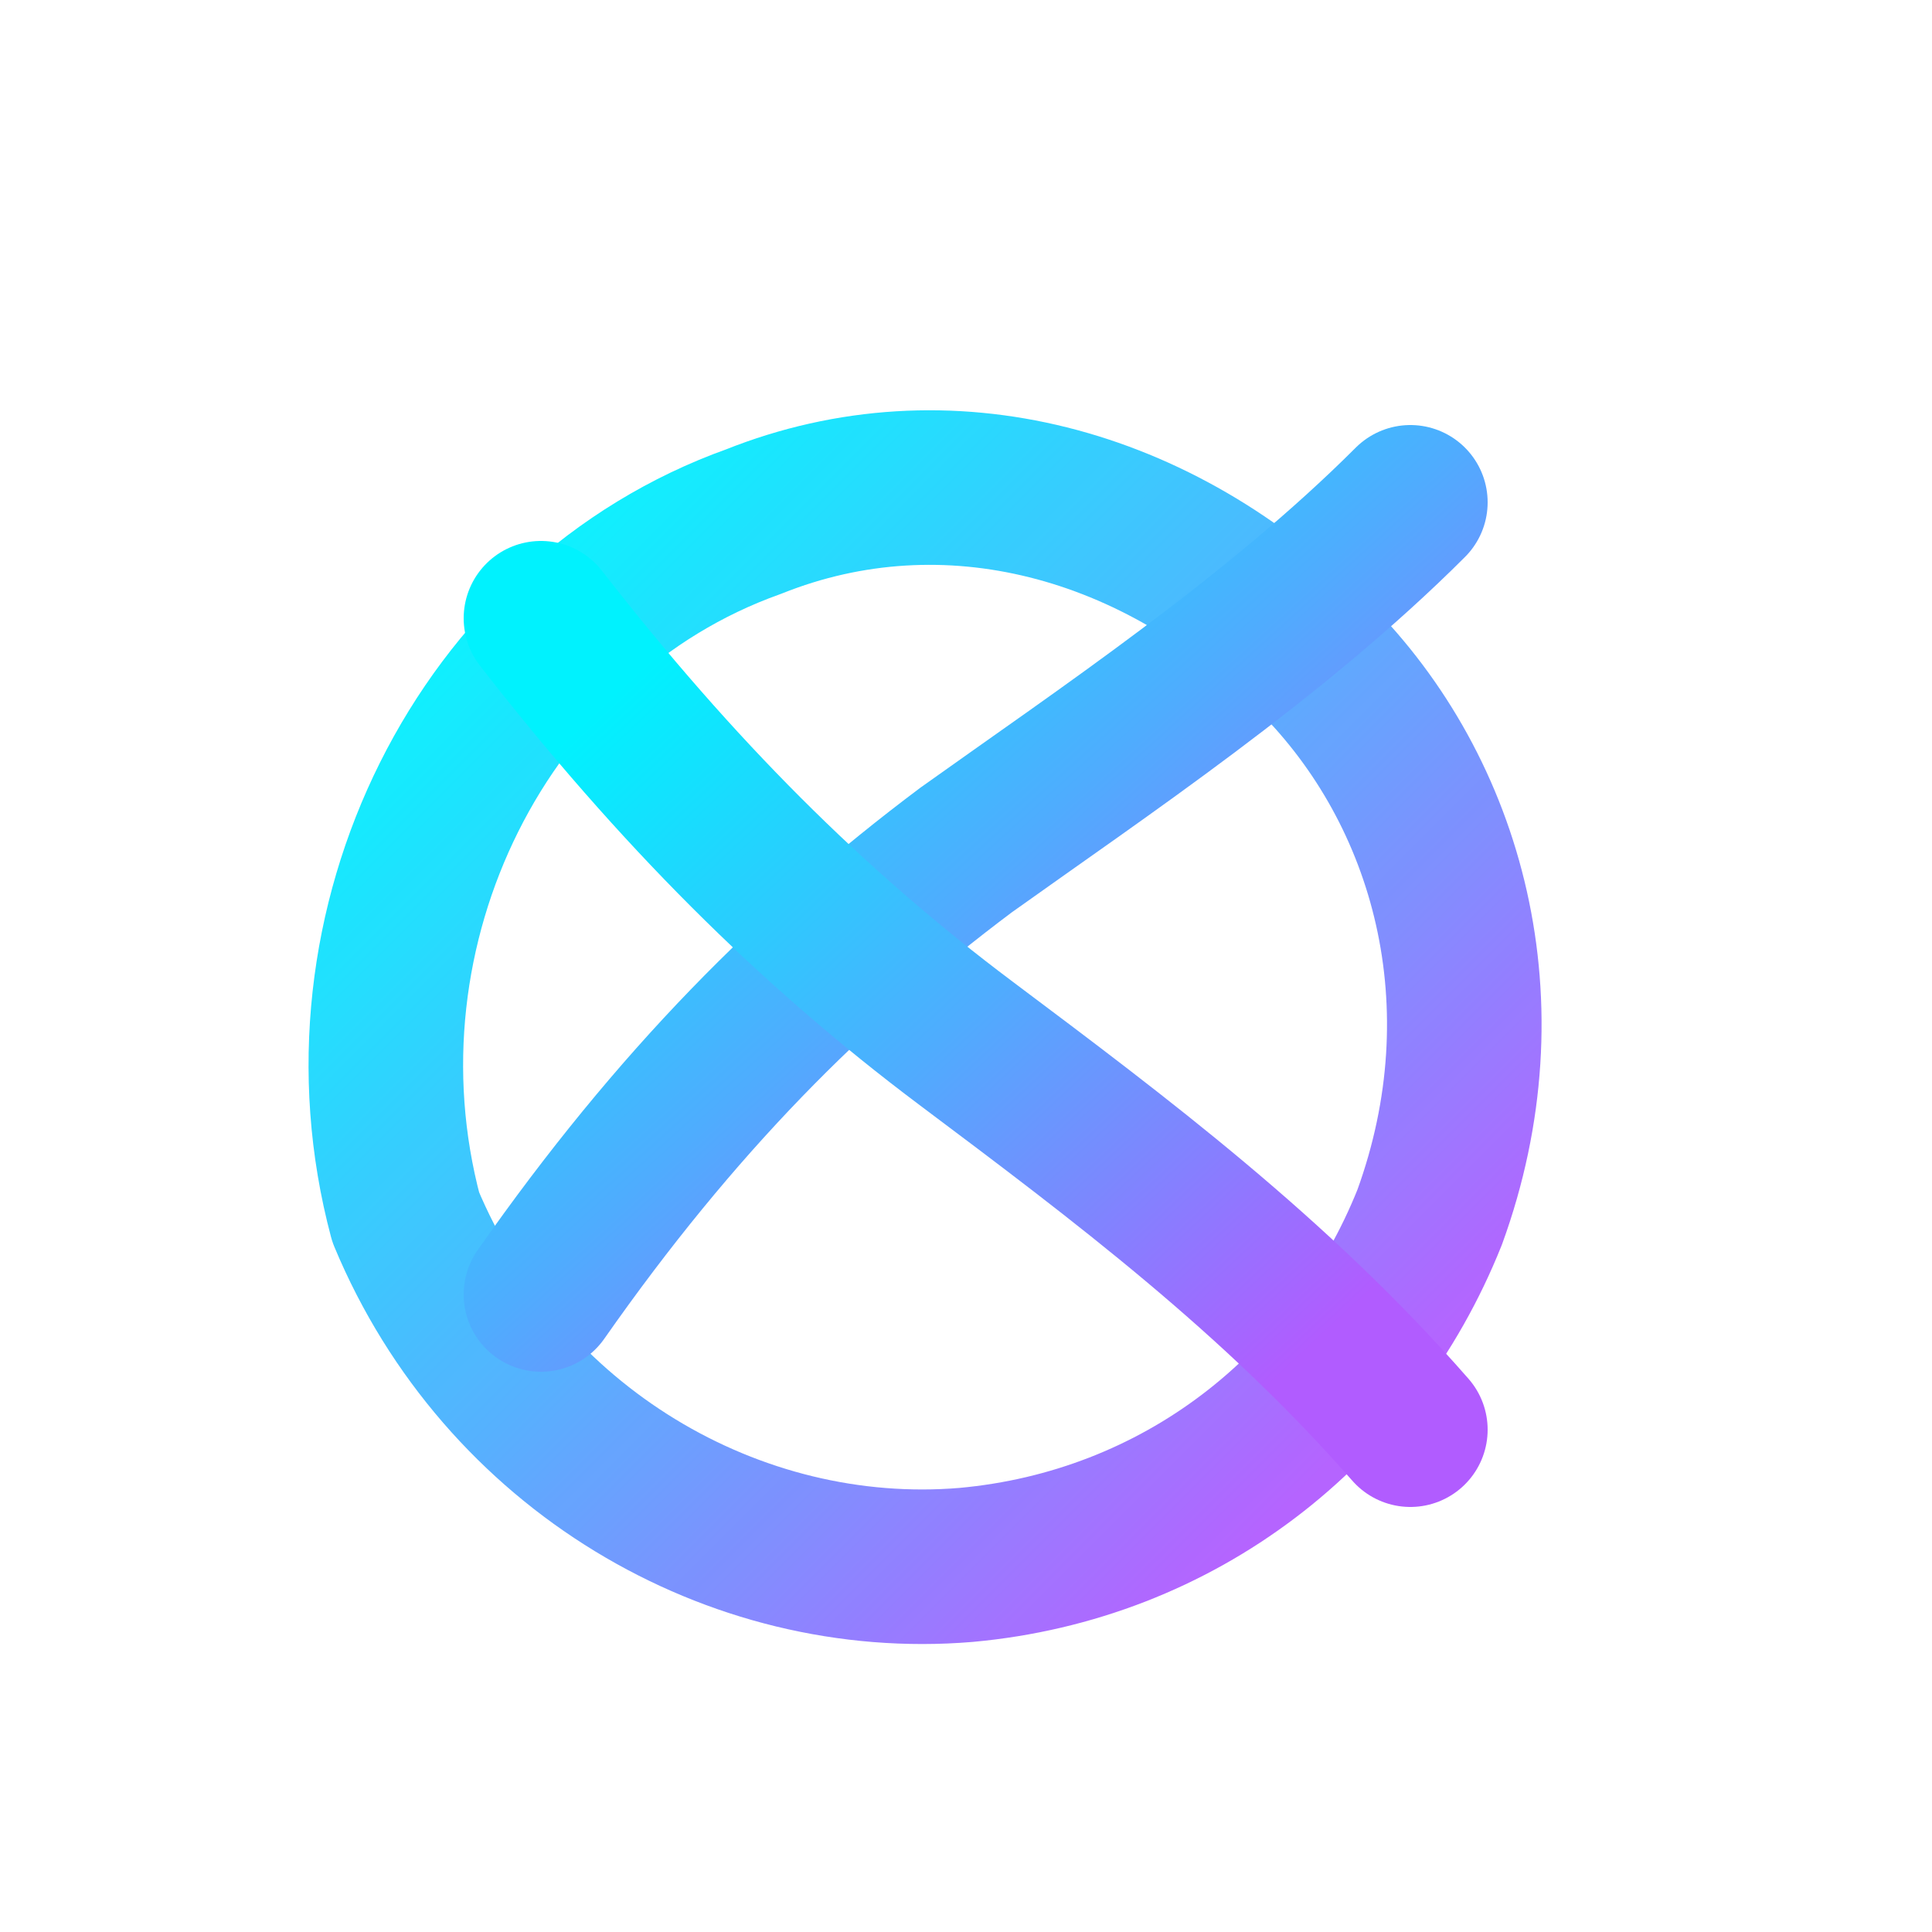
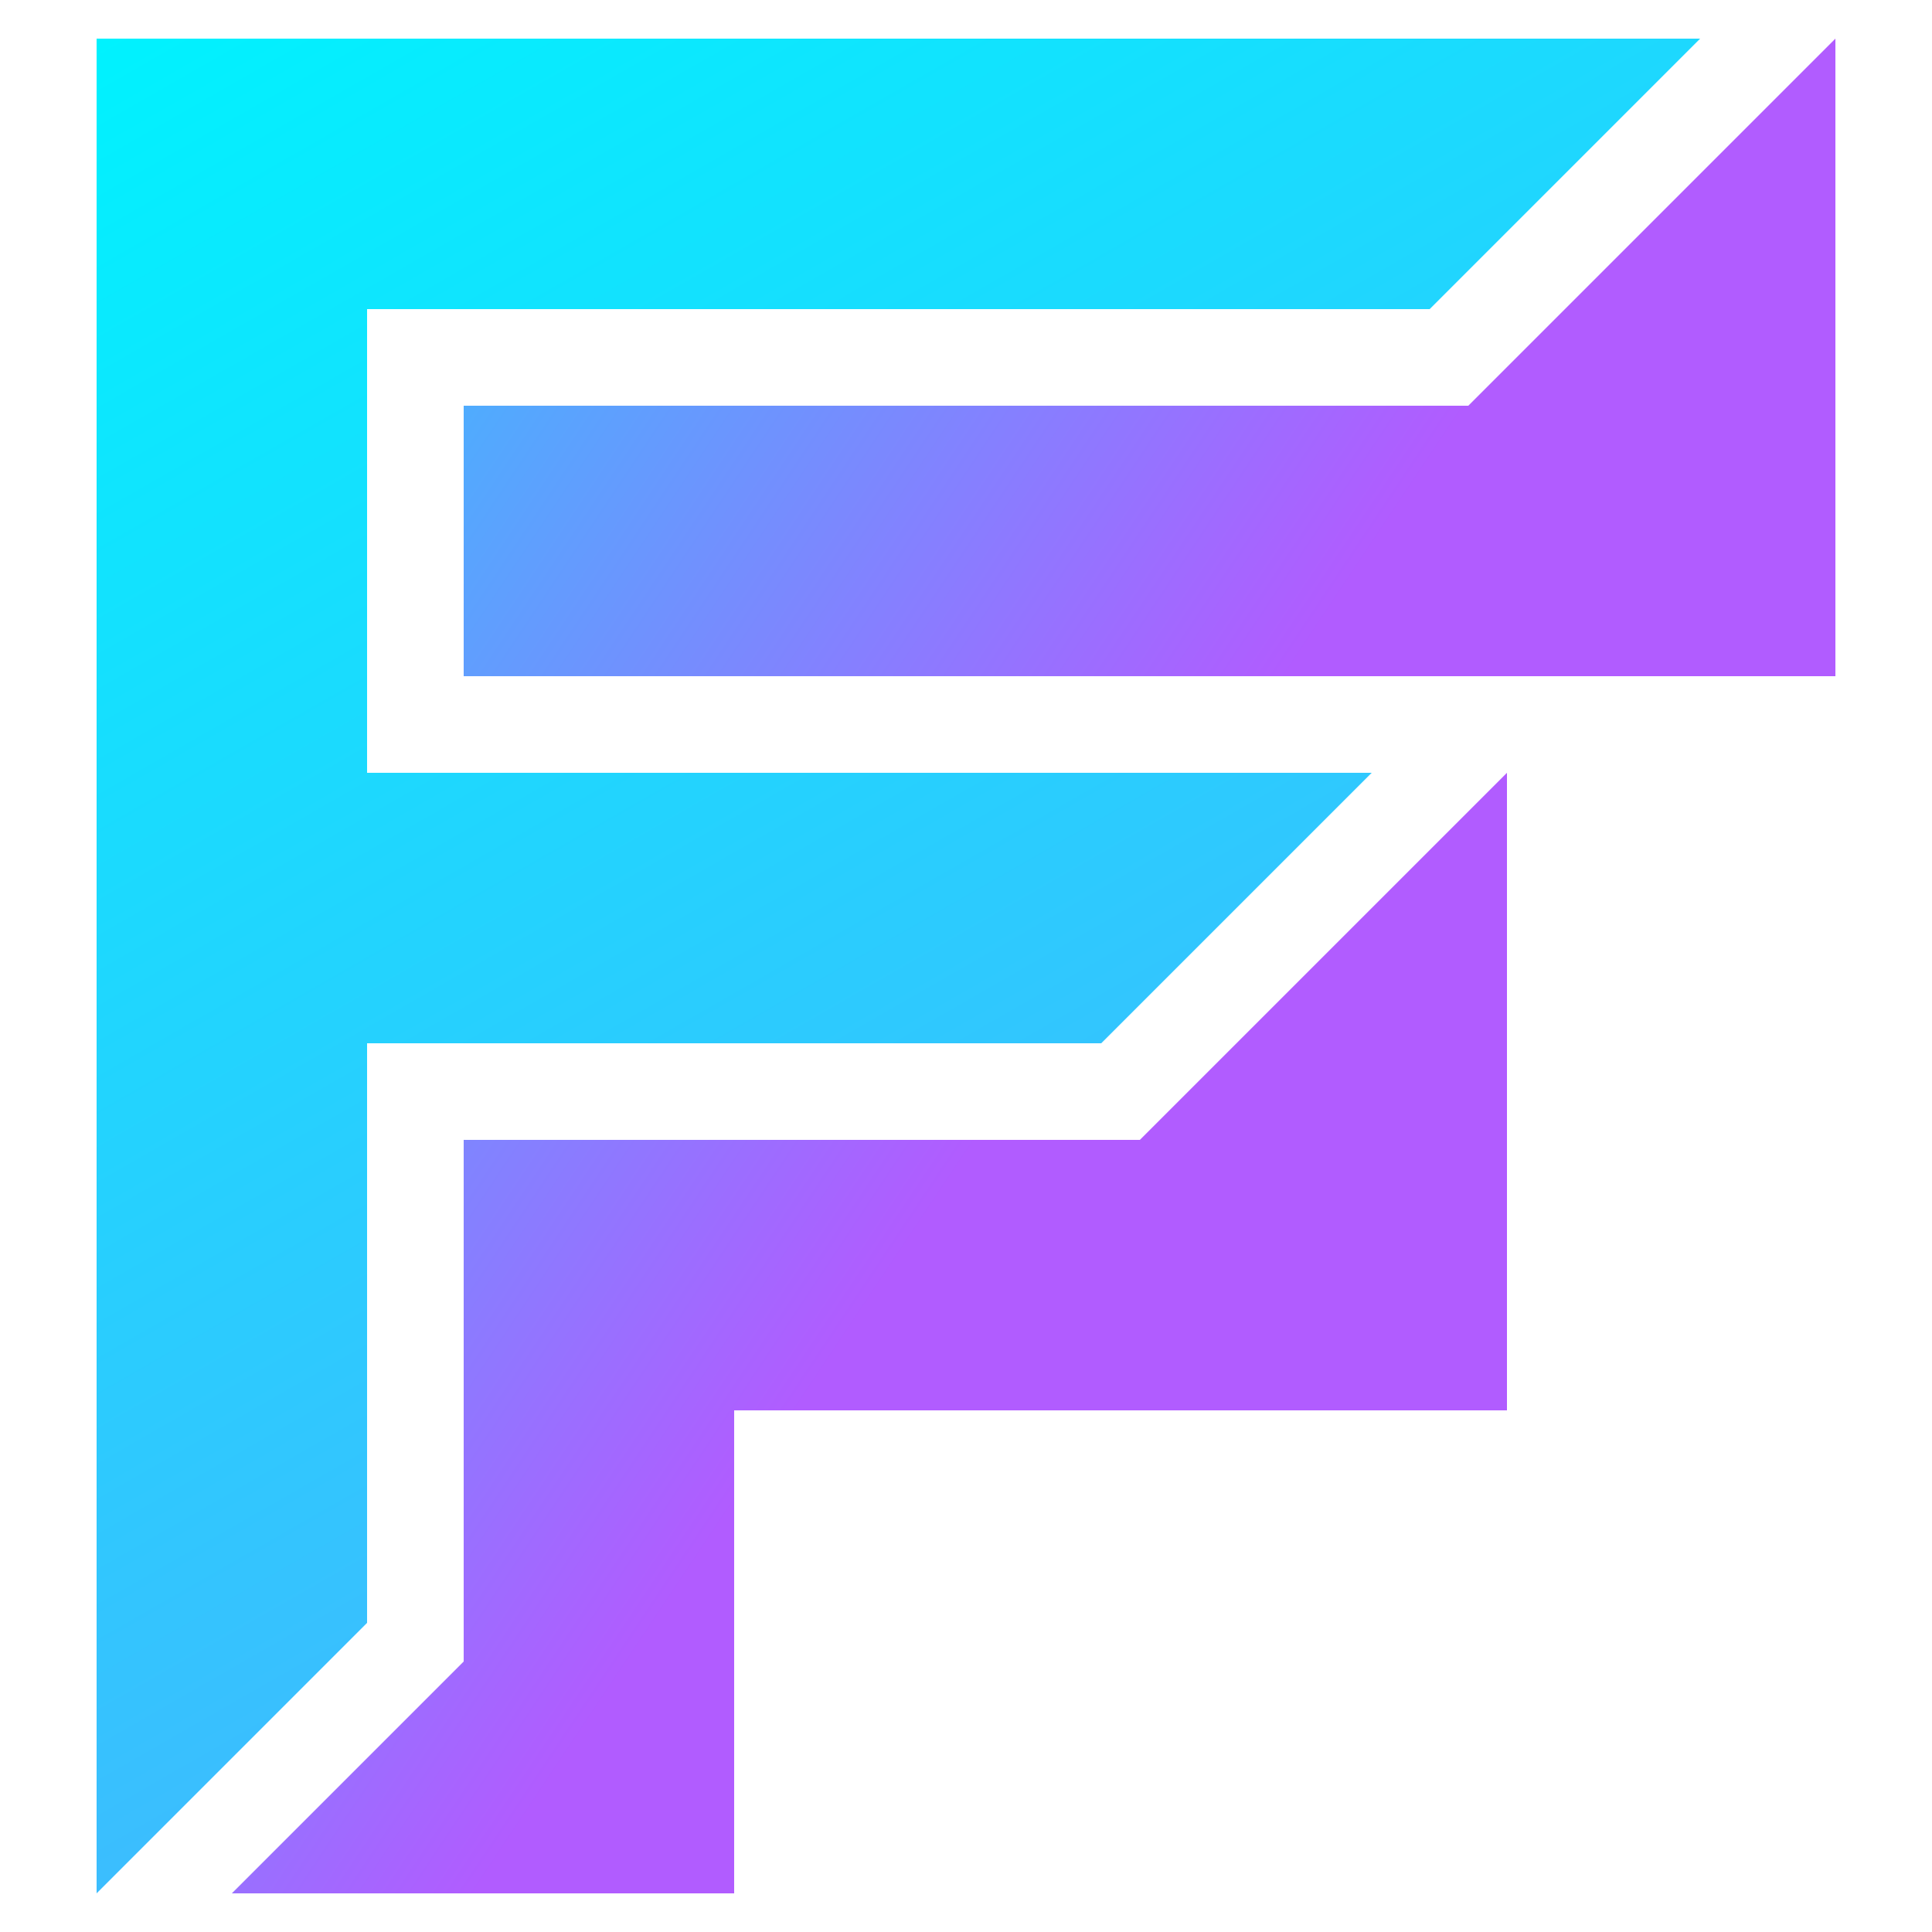
<svg xmlns="http://www.w3.org/2000/svg" viewBox="0 0 100 100" width="40" height="40">
  <defs>
-     <linearGradient id="fristilFavicon" x1="8%" y1="10%" x2="88%" y2="90%">
+     <linearGradient id="fristilCyan" gradientUnits="userSpaceOnUse" x1="5" y1="2" x2="60" y2="98">
      <stop offset="0%" stop-color="#00f2fe" />
-       <stop offset="50%" stop-color="#4facfe" />
+       <stop offset="100%" stop-color="#4facfe" />
+     </linearGradient>
+     <linearGradient id="fristilLilla" gradientUnits="userSpaceOnUse" x1="24" y1="21" x2="60" y2="45">
+       <stop offset="0%" stop-color="#4facfe" />
      <stop offset="100%" stop-color="#b15cff" />
    </linearGradient>
  </defs>
-   <g fill="none" stroke="url(#fristilFavicon)" stroke-linecap="round" stroke-linejoin="round">
-     <path d="M21 63C17 48 25 32 39 27C49 23 60 26 68 34C75 41 78 52 74 63C70 73 61 80 50 81C38 82 26 75 21 63Z" stroke-width="8" opacity="0.95" />
-     <path d="M28 67C35 57 42 50 50 44C57 39 66 33 73 26" stroke-width="8" />
-     <path d="M28 32C35 41 42 48 50 54C58 60 66 66 73 74" stroke-width="8" />
-   </g>
+   <path d="M5 2H88L74 16H19V40H71L57 54H19V84L5 98Z" fill="url(#fristilCyan)" />
+   <path d="M24 21H76L95 2V35H24ZM24 59H59L78 40V73H38V98H12L24 86Z" fill="url(#fristilLilla)" />
</svg>
